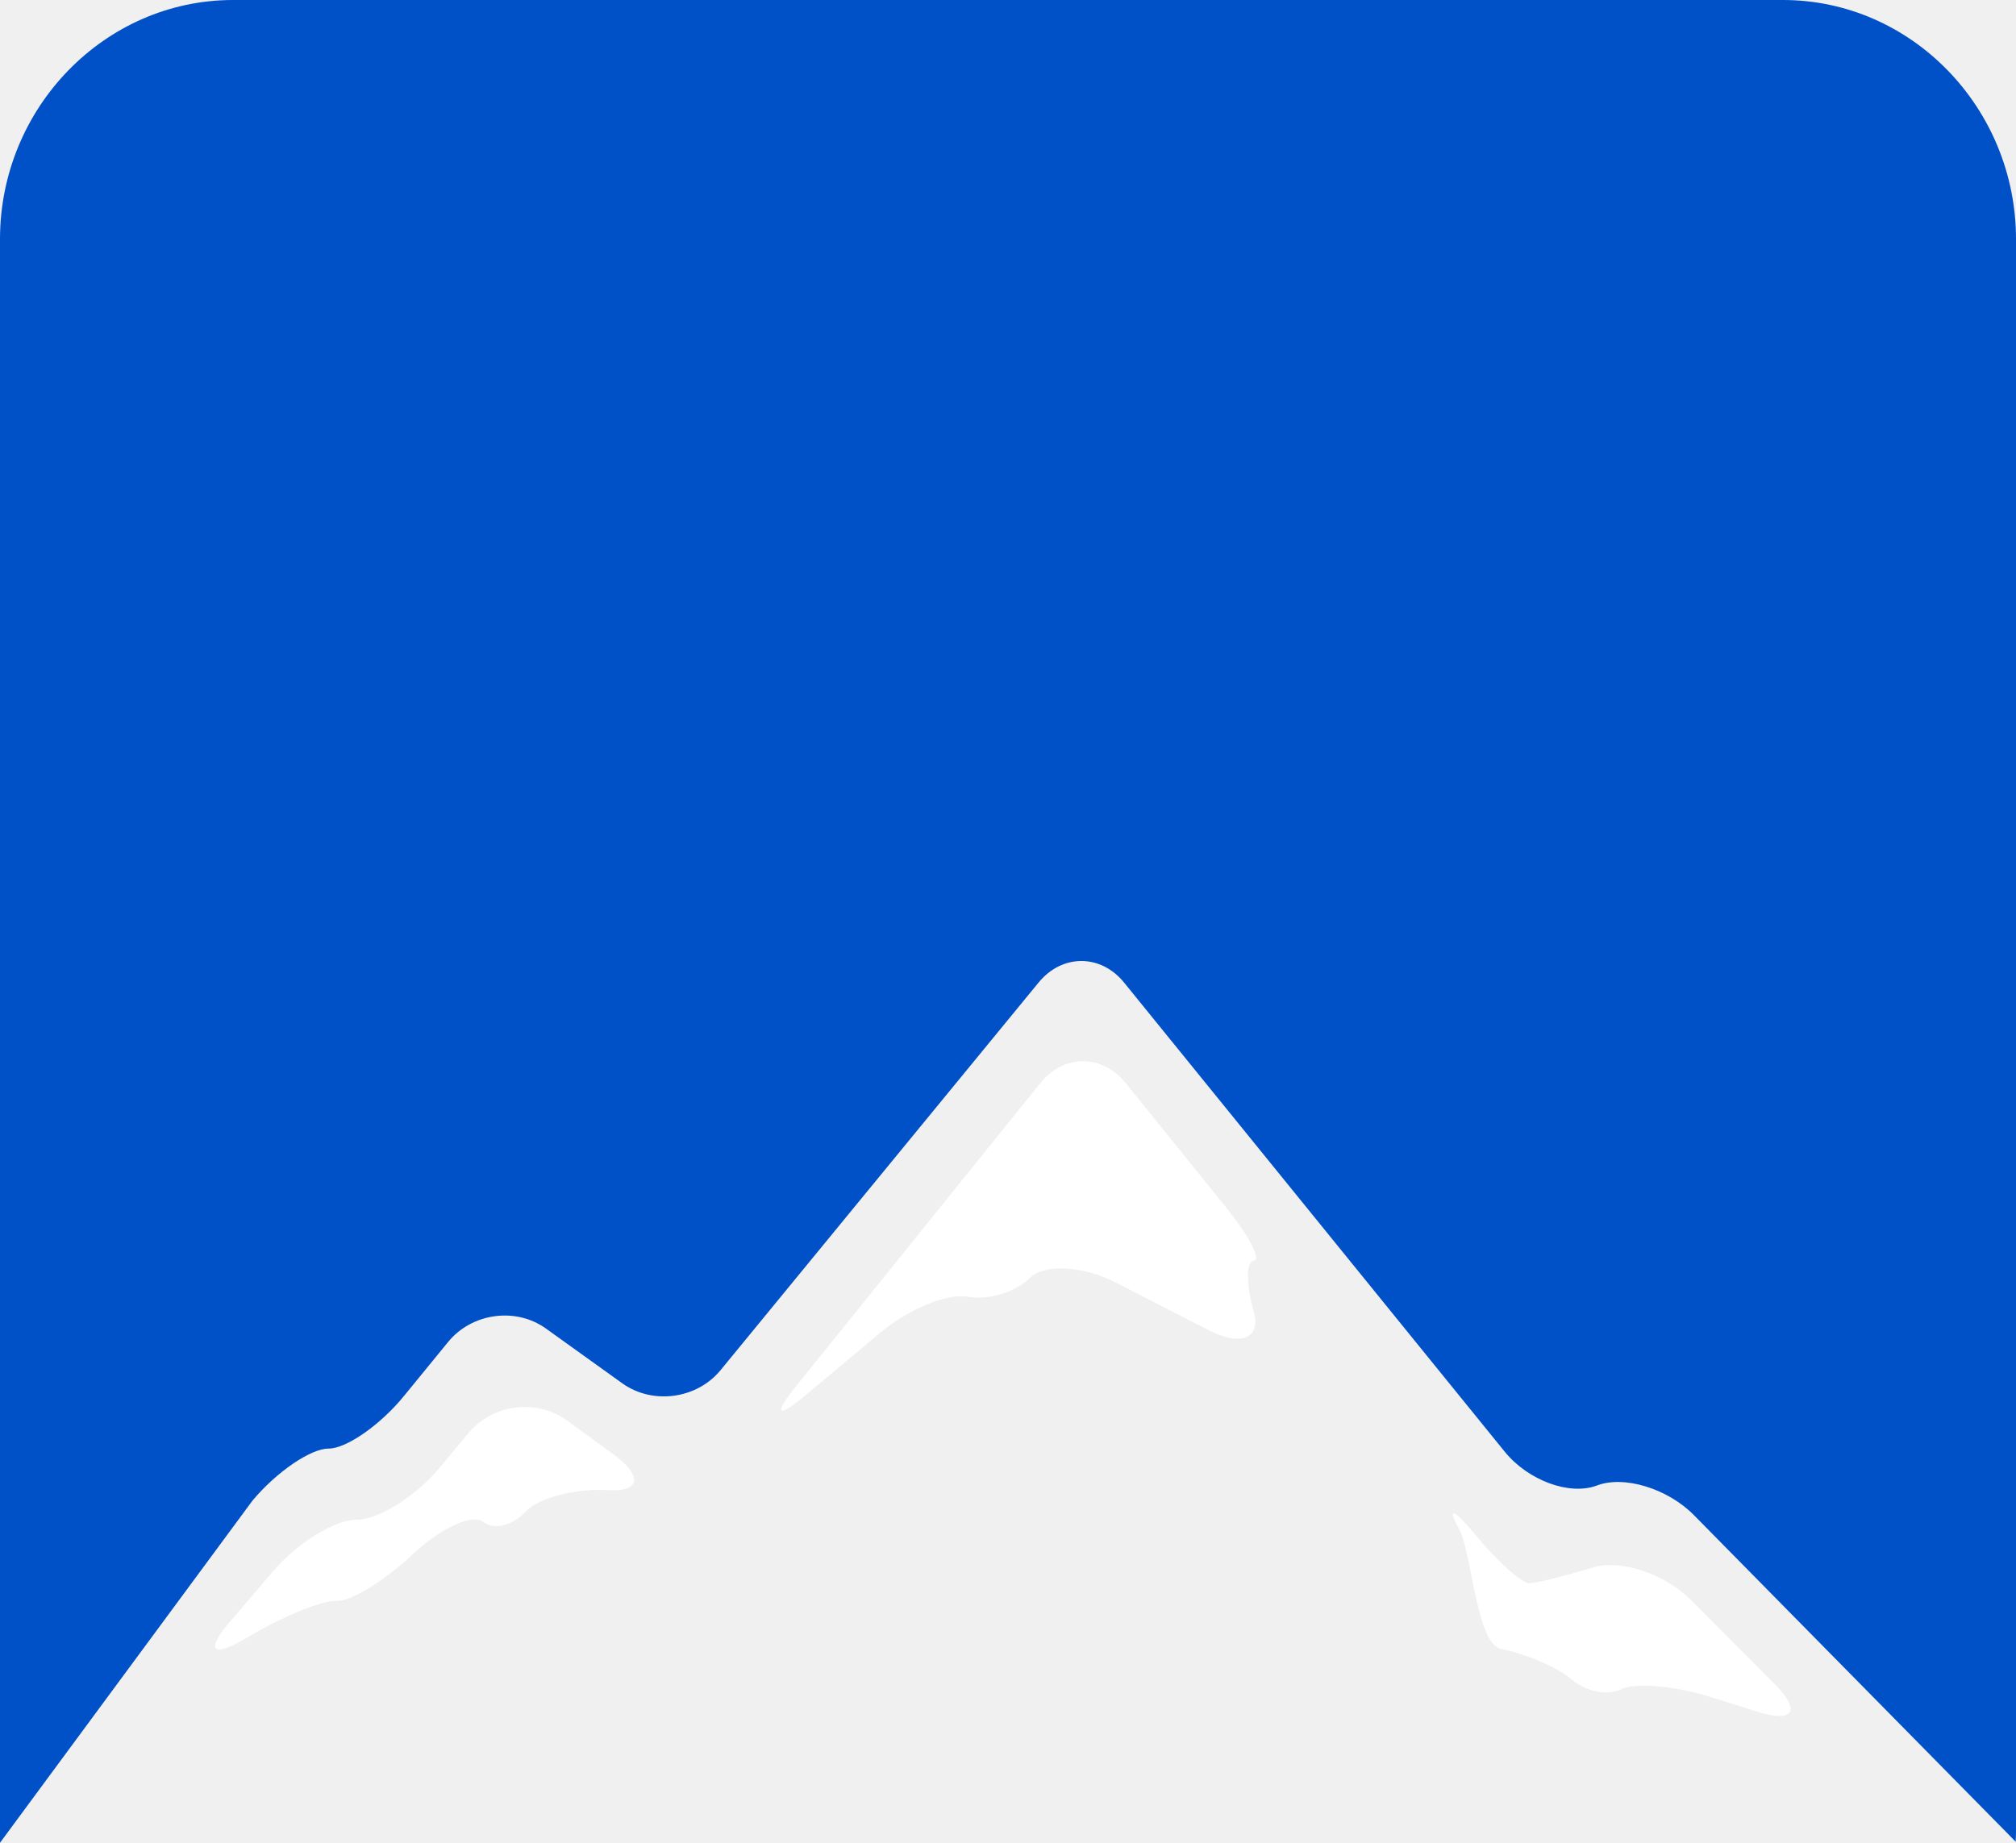
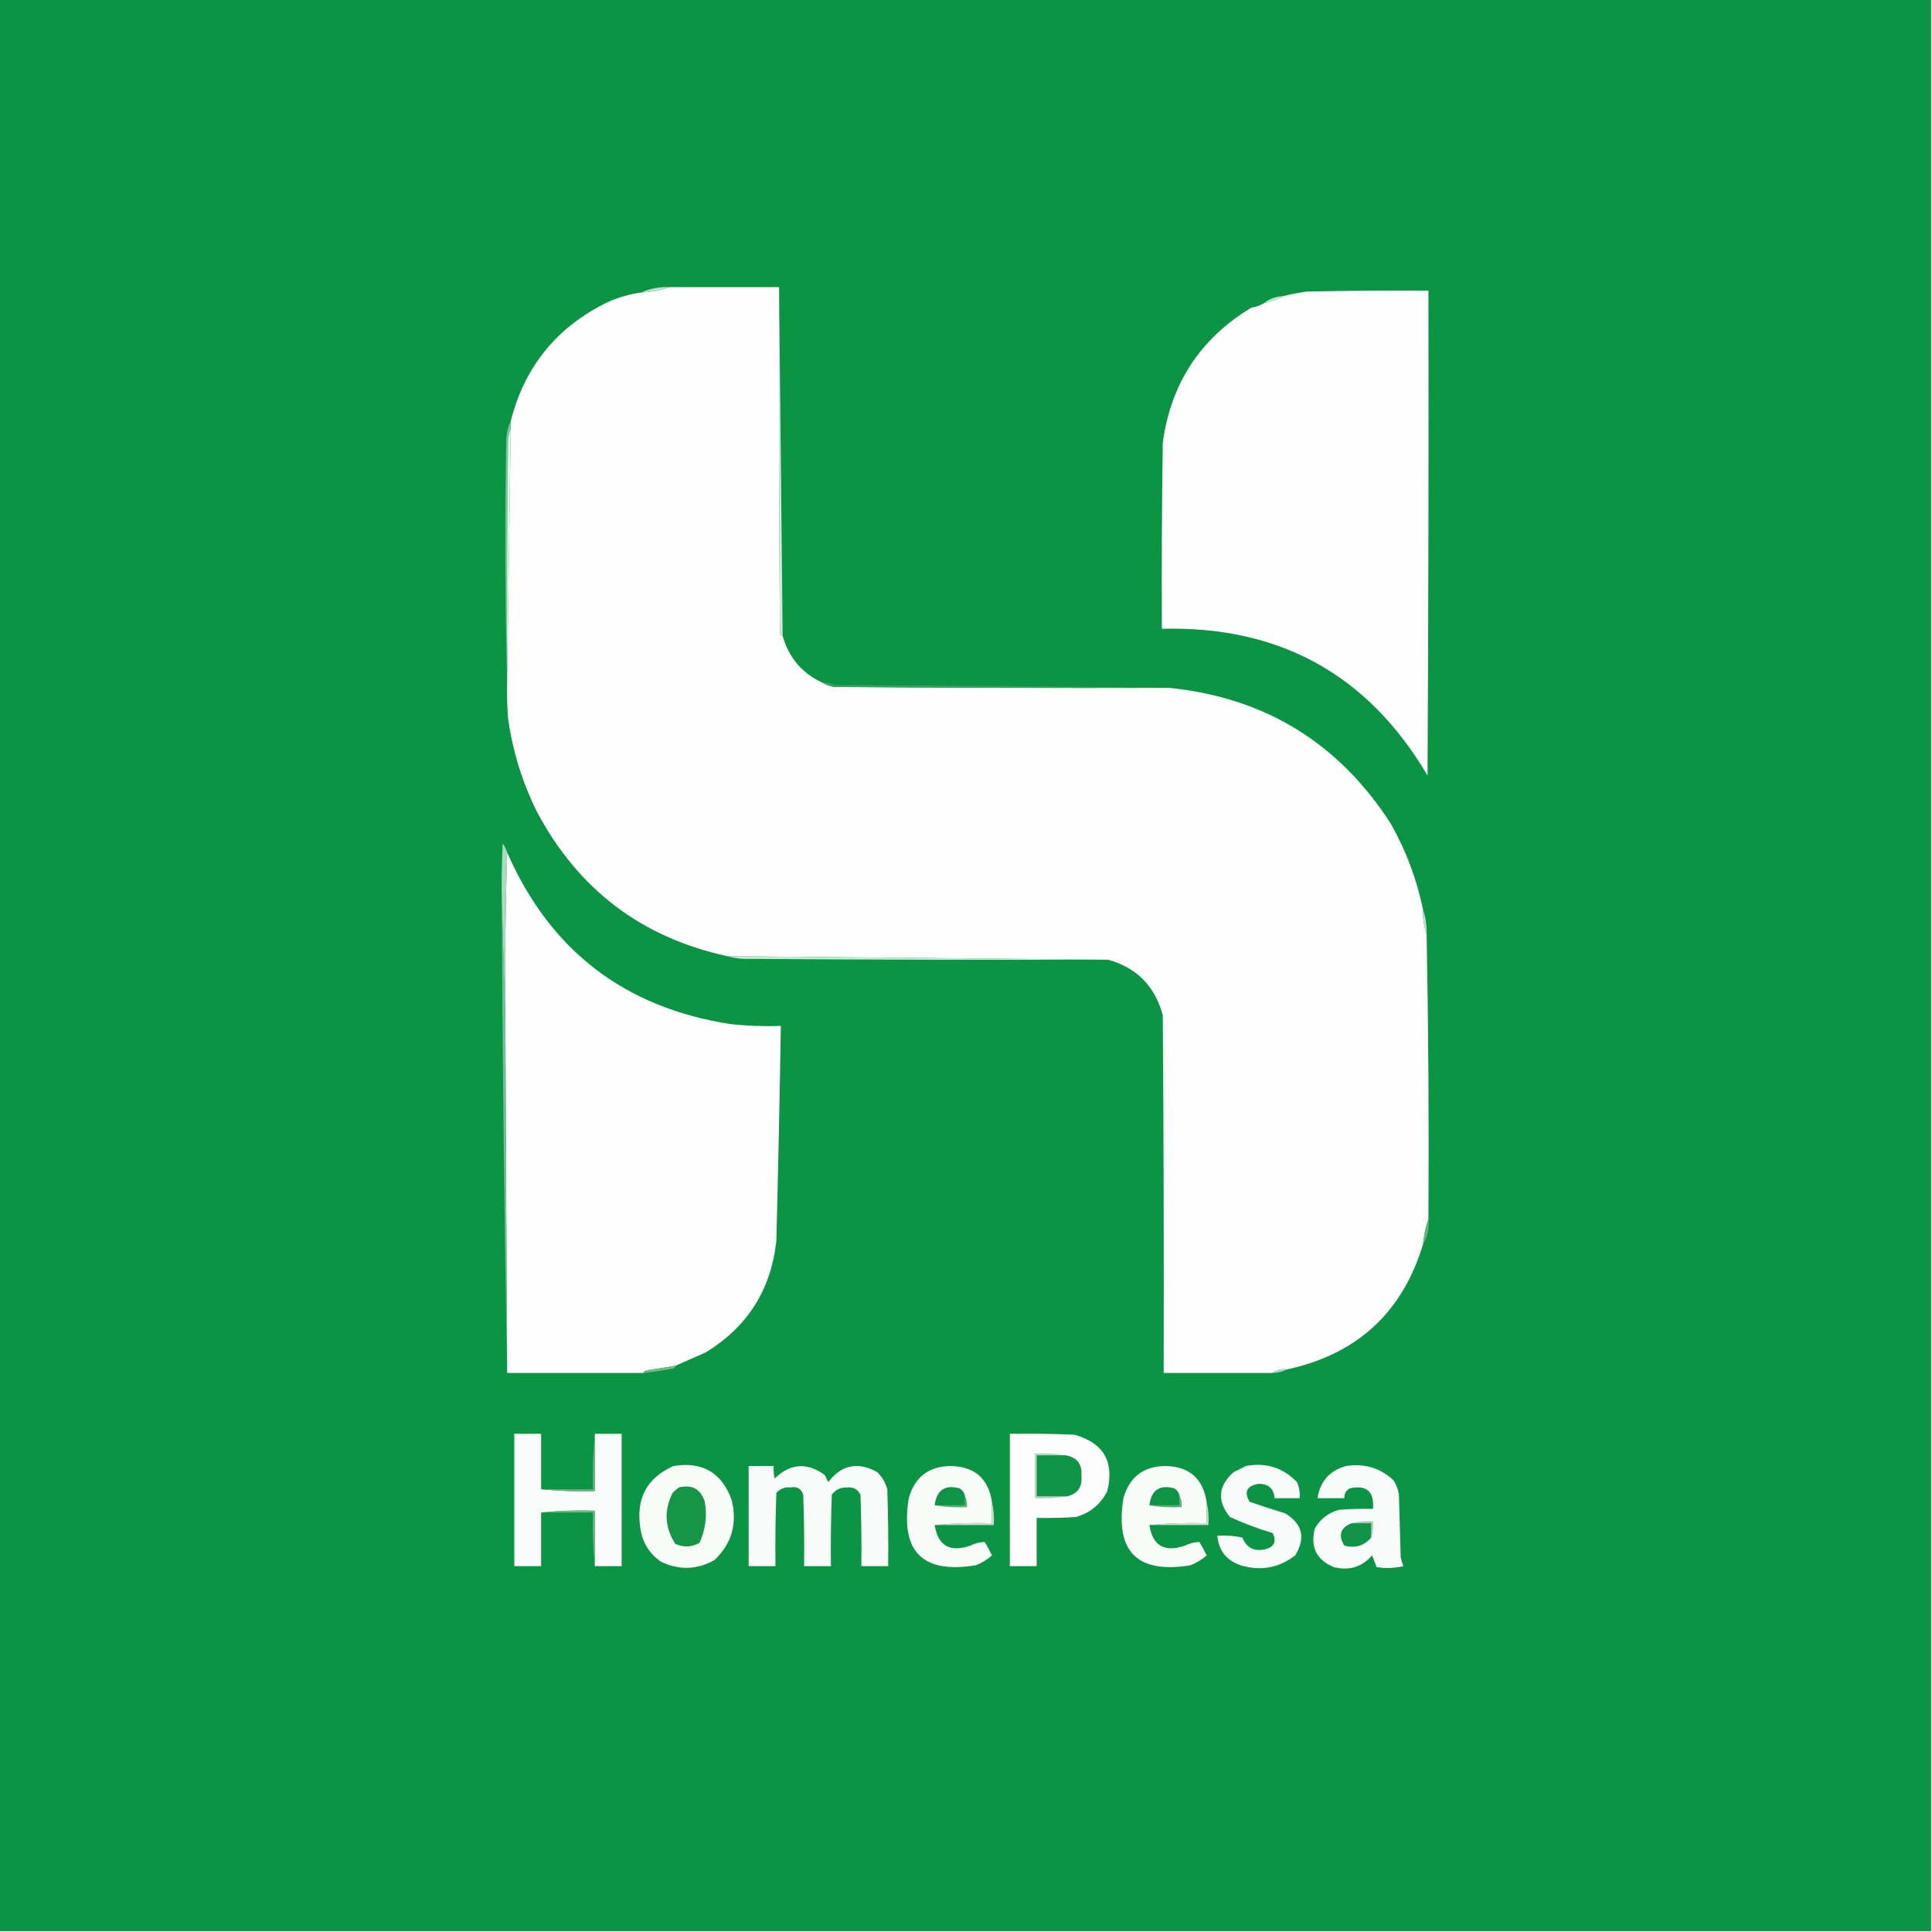
- <svg xmlns="http://www.w3.org/2000/svg" width="35" height="32" viewBox="0 0 35 32" fill="none">
-   <path d="M0 32V4.154C0 1.869 1.821 0 4.046 0H30.955C33.18 0 35 1.869 35 4.154V31.776C35 31.845 34.998 31.914 34.995 31.982L29.407 26.309C28.952 25.848 28.194 25.616 27.724 25.796C27.251 25.975 26.53 25.71 26.123 25.208L19.519 17.067C19.114 16.563 18.44 16.562 18.031 17.062L12.509 23.794C12.097 24.295 11.332 24.397 10.807 24.024L9.479 23.071C8.955 22.694 8.192 22.799 7.78 23.303L7.013 24.242C6.604 24.744 6.013 25.156 5.704 25.155C5.394 25.154 4.799 25.561 4.383 26.059L0 32Z" fill="#0050C8" />
-   <path d="M19.543 18.807C19.134 18.301 18.469 18.302 18.061 18.808L13.826 24.065C13.418 24.57 13.489 24.643 13.985 24.228L15.276 23.148C15.77 22.732 16.456 22.449 16.801 22.519C17.143 22.586 17.629 22.44 17.88 22.192C18.129 21.943 18.8 21.979 19.372 22.271L20.973 23.094C21.542 23.389 21.901 23.242 21.765 22.772C21.632 22.302 21.632 21.905 21.766 21.892C21.902 21.878 21.679 21.452 21.272 20.95L19.543 18.807Z" fill="white" />
-   <path d="M25.625 26.664C25.242 26.2 25.108 26.149 25.331 26.551C25.555 26.953 25.627 28.555 26.066 28.637C26.505 28.722 27.057 28.962 27.293 29.169C27.529 29.375 27.912 29.45 28.15 29.332C28.385 29.216 29.08 29.276 29.69 29.466L30.532 29.731C31.144 29.919 31.269 29.702 30.812 29.244L29.361 27.789C28.903 27.328 28.139 27.073 27.66 27.218C27.182 27.364 26.685 27.488 26.556 27.494C26.429 27.5 26.008 27.127 25.625 26.664Z" fill="white" />
-   <path d="M9.839 24.665C9.316 24.284 8.553 24.382 8.137 24.882L7.634 25.484C7.222 25.983 6.571 26.39 6.194 26.389C5.816 26.389 5.163 26.792 4.742 27.284L3.993 28.16C3.569 28.652 3.682 28.791 4.236 28.468L4.422 28.36C4.979 28.039 5.621 27.784 5.851 27.799C6.078 27.812 6.656 27.463 7.128 27.025L7.196 26.962C7.67 26.523 8.207 26.285 8.389 26.427C8.571 26.574 8.901 26.494 9.123 26.251C9.347 26.011 9.992 25.841 10.558 25.877C11.126 25.91 11.162 25.628 10.642 25.249L9.839 24.665Z" fill="white" />
+ <svg xmlns="http://www.w3.org/2000/svg" version="1.1" width="1080px" height="1080px" style="shape-rendering:geometricPrecision; text-rendering:geometricPrecision; image-rendering:optimizeQuality; fill-rule:evenodd; clip-rule:evenodd">
+   <g>
+     <path style="opacity:1" fill="#0b9444" d="M -0.5,-0.5 C 359.5,-0.5 719.5,-0.5 1079.5,-0.5C 1079.5,359.5 1079.5,719.5 1079.5,1079.5C 719.5,1079.5 359.5,1079.5 -0.5,1079.5C -0.5,719.5 -0.5,359.5 -0.5,-0.5 Z" />
+   </g>
+   <g>
+     <path style="opacity:1" fill="#fefefe" d="M 374.5,160.5 C 394.833,160.5 415.167,160.5 435.5,160.5C 435.333,225.168 435.5,289.834 436,354.5C 436.383,355.056 436.883,355.389 437.5,355.5C 440.97,367.622 448.304,376.289 459.5,381.5C 461.562,382.776 463.896,383.61 466.5,384C 528.832,384.5 591.166,384.667 653.5,384.5C 707.075,389.95 748.409,415.284 777.5,460.5C 786.005,475.582 792.005,491.582 795.5,508.5C 795.362,513.414 796.028,518.081 797.5,522.5C 798.499,575.331 798.832,628.331 798.5,681.5C 796.973,685.946 795.973,690.613 795.5,695.5C 783.986,733.675 758.653,757.008 719.5,765.5C 716.447,765.111 713.78,765.777 711.5,767.5C 691.167,767.5 670.833,767.5 650.5,767.5C 650.667,700.833 650.5,634.166 650,567.5C 645.678,551.345 635.511,541.012 619.5,536.5C 548.659,535.801 477.659,535.134 406.5,534.5C 358.542,524.06 323.042,497.06 300,453.5C 291.885,437.047 286.552,419.714 284,401.5C 283.5,394.508 283.334,387.508 283.5,380.5C 283.5,379.167 283.5,377.833 283.5,376.5C 284.208,330.99 284.875,285.323 285.5,239.5C 285.5,238.167 285.5,236.833 285.5,235.5C 293.159,205.056 311.159,182.889 339.5,169C 345.571,166.254 351.905,164.421 358.5,163.5C 364.105,163.221 369.438,162.221 374.5,160.5 Z" />
+   </g>
+   <g>
+     <path style="opacity:1" fill="#bce1ca" d="M 374.5,160.5 C 369.438,162.221 364.105,163.221 358.5,163.5C 363.473,161.24 368.806,160.24 374.5,160.5 Z" />
+   </g>
+   <g>
+     <path style="opacity:1" fill="#fefefe" d="M 706.5,169.5 C 710.506,168.691 714.173,167.358 717.5,165.5C 721.652,164.448 725.985,163.614 730.5,163C 753.164,162.5 775.831,162.333 798.5,162.5C 798.667,252.834 798.5,343.167 798,433.5C 764.728,377.108 715.228,349.775 649.5,351.5C 649.333,316.832 649.5,282.165 650,247.5C 654.489,214.364 670.989,189.198 699.5,172C 702.06,171.616 704.394,170.783 706.5,169.5 Z" />
+   </g>
+   <g>
+     <path style="opacity:1" fill="#d0ebdc" d="M 435.5,160.5 C 436.174,225.373 436.84,290.373 437.5,355.5C 436.883,355.389 436.383,355.056 436,354.5C 435.5,289.834 435.333,225.168 435.5,160.5 Z" />
+   </g>
+   <g>
+     <path style="opacity:1" fill="#c2e4ce" d="M 717.5,165.5 C 714.173,167.358 710.506,168.691 706.5,169.5C 709.626,167.01 713.292,165.677 717.5,165.5 Z" />
+   </g>
+   <g>
+     <path style="opacity:1" fill="#79c498" d="M 285.5,235.5 C 285.5,236.833 285.5,238.167 285.5,239.5C 284.686,241.631 284.186,243.964 284,246.5C 283.5,289.832 283.333,333.165 283.5,376.5C 283.5,377.833 283.5,379.167 283.5,380.5C 282.335,335.669 282.169,290.669 283,245.5C 283.149,241.867 283.982,238.534 285.5,235.5 Z" />
+   </g>
+   <g>
+     <path style="opacity:1" fill="#e9f4ec" d="M 285.5,239.5 C 284.875,285.323 284.208,330.99 283.5,376.5C 283.333,333.165 283.5,289.832 284,246.5C 284.186,243.964 284.686,241.631 285.5,239.5 Z" />
+   </g>
+   <g>
+     <path style="opacity:1" fill="#31a460" d="M 459.5,381.5 C 462.271,381.421 464.937,381.921 467.5,383C 529.668,383.167 591.668,383.667 653.5,384.5C 591.166,384.667 528.832,384.5 466.5,384C 463.896,383.61 461.562,382.776 459.5,381.5 Z" />
+   </g>
+   <g>
+     <path style="opacity:1" fill="#fefefe" d="M 283.5,476.5 C 307.475,531.343 349.142,563.343 408.5,572.5C 417.81,573.498 427.143,573.832 436.5,573.5C 435.852,613.502 435.018,653.502 434,693.5C 431.067,720.88 417.9,741.714 394.5,756C 388.743,758.55 383.077,761.05 377.5,763.5C 372.188,764.395 366.855,765.229 361.5,766C 360.584,766.278 359.918,766.778 359.5,767.5C 334.167,767.5 308.833,767.5 283.5,767.5C 283.121,701.834 282.788,636.167 282.5,570.5C 282.168,538.996 282.502,507.662 283.5,476.5 Z" />
+   </g>
+   <g>
+     <path style="opacity:1" fill="#acdabf" d="M 283.5,476.5 C 282.502,507.662 282.168,538.996 282.5,570.5C 281.833,548.167 281.167,525.833 280.5,503.5C 280.333,492.828 280.5,482.161 281,471.5C 282.12,473.03 282.954,474.697 283.5,476.5 Z" />
+   </g>
+   <g>
+     <path style="opacity:1" fill="#bee3cd" d="M 795.5,508.5 C 796.972,512.919 797.638,517.586 797.5,522.5C 796.028,518.081 795.362,513.414 795.5,508.5 Z" />
+   </g>
+   <g>
+     <path style="opacity:1" fill="#cae8d8" d="M 406.5,534.5 C 477.659,535.134 548.659,535.801 619.5,536.5C 551.499,536.667 483.499,536.5 415.5,536C 412.305,535.819 409.305,535.319 406.5,534.5 Z" />
+   </g>
+   <g>
+     <path style="opacity:1" fill="#71c092" d="M 280.5,503.5 C 281.167,525.833 281.833,548.167 282.5,570.5C 282.788,636.167 283.121,701.834 283.5,767.5C 281.869,679.671 280.869,591.671 280.5,503.5 Z" />
+   </g>
+   <g>
+     <path style="opacity:1" fill="#5db57d" d="M 798.5,681.5 C 799.089,686.689 798.089,691.355 795.5,695.5C 795.973,690.613 796.973,685.946 798.5,681.5 Z" />
+   </g>
+   <g>
+     <path style="opacity:1" fill="#6cbc89" d="M 377.5,763.5 C 377.389,764.117 377.056,764.617 376.5,765C 370.861,766.08 365.195,766.913 359.5,767.5C 359.918,766.778 360.584,766.278 361.5,766C 366.855,765.229 372.188,764.395 377.5,763.5 Z" />
+   </g>
+   <g>
+     <path style="opacity:1" fill="#a8d9bc" d="M 719.5,765.5 C 717.095,766.768 714.428,767.435 711.5,767.5C 713.78,765.777 716.447,765.111 719.5,765.5 Z" />
+   </g>
+   <g>
+     <path style="opacity:1" fill="#fafcfb" d="M 302.5,832.5 C 312.319,833.494 322.319,833.827 332.5,833.5C 332.5,822.833 332.5,812.167 332.5,801.5C 337.5,801.5 342.5,801.5 347.5,801.5C 347.5,826.167 347.5,850.833 347.5,875.5C 342.5,875.5 337.5,875.5 332.5,875.5C 332.5,865.167 332.5,854.833 332.5,844.5C 322.319,844.173 312.319,844.506 302.5,845.5C 302.5,855.5 302.5,865.5 302.5,875.5C 297.5,875.5 292.5,875.5 287.5,875.5C 287.5,850.833 287.5,826.167 287.5,801.5C 292.5,801.5 297.5,801.5 302.5,801.5C 302.5,811.833 302.5,822.167 302.5,832.5 Z" />
+   </g>
+   <g>
+     <path style="opacity:1" fill="#fbfcfb" d="M 564.5,801.5 C 576.505,801.333 588.505,801.5 600.5,802C 616.848,806.529 623.014,817.029 619,833.5C 615.287,840.878 609.454,845.712 601.5,848C 594.174,848.5 586.841,848.666 579.5,848.5C 579.5,857.5 579.5,866.5 579.5,875.5C 574.5,875.5 569.5,875.5 564.5,875.5C 564.5,850.833 564.5,826.167 564.5,801.5 Z" />
+   </g>
+   <g>
+     <path style="opacity:1" fill="#6bb282" d="M 332.5,801.5 C 332.5,812.167 332.5,822.833 332.5,833.5C 322.319,833.827 312.319,833.494 302.5,832.5C 312.167,832.5 321.833,832.5 331.5,832.5C 331.172,821.986 331.506,811.653 332.5,801.5 Z" />
+   </g>
+   <g>
+     <path style="opacity:1" fill="#b2d5bd" d="M 595.5,813.5 C 590.167,813.5 584.833,813.5 579.5,813.5C 579.5,821.167 579.5,828.833 579.5,836.5C 585.167,836.5 590.833,836.5 596.5,836.5C 590.69,837.49 584.69,837.823 578.5,837.5C 578.5,829.167 578.5,820.833 578.5,812.5C 584.358,812.178 590.025,812.511 595.5,813.5 Z" />
+   </g>
+   <g>
+     <path style="opacity:1" fill="#0f9445" d="M 595.5,813.5 C 602.009,814.515 605.009,818.349 604.5,825C 605.129,831.195 602.462,835.028 596.5,836.5C 590.833,836.5 585.167,836.5 579.5,836.5C 579.5,828.833 579.5,821.167 579.5,813.5C 584.833,813.5 590.167,813.5 595.5,813.5 Z" />
+   </g>
+   <g>
+     <path style="opacity:1" fill="#f9fbf9" d="M 376.5,819.5 C 392.711,816.915 403.544,823.249 409,838.5C 412.248,851.633 409.082,862.8 399.5,872C 389.7,877.556 379.7,877.89 369.5,873C 363.024,868.561 359.19,862.395 358,854.5C 355.326,837.836 361.492,826.169 376.5,819.5 Z" />
+   </g>
+   <g>
+     <path style="opacity:1" fill="#f8fbf9" d="M 418.5,819.5 C 423.167,819.5 427.833,819.5 432.5,819.5C 432.337,821.857 432.503,824.19 433,826.5C 441.822,818 451.156,817.334 461,824.5C 461.667,825.833 462.333,827.167 463,828.5C 470.473,818.751 479.64,816.918 490.5,823C 493.164,825.669 494.998,828.836 496,832.5C 496.5,846.829 496.667,861.163 496.5,875.5C 491.5,875.5 486.5,875.5 481.5,875.5C 481.667,862.163 481.5,848.829 481,835.5C 479.471,832.484 476.971,831.151 473.5,831.5C 469.965,831.351 467.132,832.684 465,835.5C 464.5,848.829 464.333,862.163 464.5,875.5C 459.5,875.5 454.5,875.5 449.5,875.5C 449.667,862.163 449.5,848.829 449,835.5C 447.865,832.141 445.532,830.808 442,831.5C 438.8,831.147 436.133,832.147 434,834.5C 433.5,848.163 433.333,861.829 433.5,875.5C 428.5,875.5 423.5,875.5 418.5,875.5C 418.5,856.833 418.5,838.167 418.5,819.5 Z" />
+   </g>
+   <g>
+     <path style="opacity:1" fill="#f9fbf9" d="M 554.5,839.5 C 554.5,843.5 554.5,847.5 554.5,851.5C 543.654,851.172 532.987,851.506 522.5,852.5C 524.301,864.121 530.967,867.954 542.5,864C 545.089,862.686 547.756,862.019 550.5,862C 551.961,864.421 553.294,866.921 554.5,869.5C 551.87,871.821 548.87,873.654 545.5,875C 515.726,879.893 503.226,867.393 508,837.5C 511.345,825.657 519.178,819.657 531.5,819.5C 544.787,819.791 552.454,826.458 554.5,839.5 Z" />
+   </g>
+   <g>
+     <path style="opacity:1" fill="#f9fbf9" d="M 674.5,839.5 C 674.5,843.5 674.5,847.5 674.5,851.5C 663.654,851.172 652.987,851.506 642.5,852.5C 644.301,864.121 650.967,867.954 662.5,864C 665.089,862.686 667.756,862.019 670.5,862C 671.961,864.421 673.294,866.921 674.5,869.5C 671.87,871.821 668.87,873.654 665.5,875C 635.726,879.893 623.226,867.393 628,837.5C 631.345,825.657 639.178,819.657 651.5,819.5C 664.787,819.791 672.454,826.458 674.5,839.5 Z" />
+   </g>
+   <g>
+     <path style="opacity:1" fill="#f8fbf9" d="M 696.5,819.5 C 707.735,817.413 717.235,820.413 725,828.5C 726.289,831.351 726.789,834.351 726.5,837.5C 721.833,837.5 717.167,837.5 712.5,837.5C 712.051,832.054 709.051,829.388 703.5,829.5C 696.965,830.568 695.299,833.902 698.5,839.5C 705.096,841.771 711.762,843.938 718.5,846C 728.143,851.933 729.976,859.767 724,869.5C 714.855,876.518 704.689,878.352 693.5,875C 685.571,872.247 681.237,866.747 680.5,858.5C 685.214,858.173 689.88,858.507 694.5,859.5C 696.837,865.336 701.17,867.502 707.5,866C 712.349,864.639 713.682,861.639 711.5,857C 703.294,854.597 695.294,851.597 687.5,848C 680.287,839.015 680.953,830.682 689.5,823C 691.925,821.787 694.259,820.621 696.5,819.5 Z" />
+   </g>
+   <g>
+     <path style="opacity:1" fill="#f8fbf9" d="M 752.5,819.5 C 762.745,817.93 771.578,820.597 779,827.5C 780.562,829.957 781.562,832.624 782,835.5C 782.333,847.167 782.667,858.833 783,870.5C 783.346,872.218 783.846,873.885 784.5,875.5C 779.533,876.662 774.533,876.829 769.5,876C 768.745,873.825 767.912,871.659 767,869.5C 761.245,876.037 754.078,878.203 745.5,876C 735.92,871.973 732.42,864.807 735,854.5C 737.992,849.187 742.492,845.687 748.5,844C 754.825,843.5 761.158,843.334 767.5,843.5C 768.291,833.788 763.958,829.955 754.5,832C 752.393,833.264 751.393,835.097 751.5,837.5C 746.5,837.5 741.5,837.5 736.5,837.5C 737.967,828.035 743.3,822.035 752.5,819.5 Z" />
+   </g>
+   <g>
+     <path style="opacity:1" fill="#159546" d="M 379.5,831.5 C 386.838,829.678 391.671,832.344 394,839.5C 395.356,847.529 394.356,855.195 391,862.5C 386.611,864.949 382.111,865.116 377.5,863C 371.574,853.808 371.074,844.308 376,834.5C 377.145,833.364 378.312,832.364 379.5,831.5 Z" />
+   </g>
+   <g>
+     <path style="opacity:1" fill="#0f9445" d="M 539.5,836.5 C 539.5,838.167 539.5,839.833 539.5,841.5C 533.833,841.5 528.167,841.5 522.5,841.5C 523.546,832.95 528.212,829.783 536.5,832C 538.141,833.129 539.141,834.629 539.5,836.5 Z" />
+   </g>
+   <g>
+     <path style="opacity:1" fill="#0f9445" d="M 659.5,836.5 C 659.5,838.167 659.5,839.833 659.5,841.5C 653.833,841.5 648.167,841.5 642.5,841.5C 643.546,832.95 648.212,829.783 656.5,832C 658.141,833.129 659.141,834.629 659.5,836.5 Z" />
+   </g>
+   <g>
+     <path style="opacity:1" fill="#5dad77" d="M 539.5,836.5 C 540.461,838.265 540.795,840.265 540.5,842.5C 534.31,842.823 528.31,842.49 522.5,841.5C 528.167,841.5 533.833,841.5 539.5,841.5C 539.5,839.833 539.5,838.167 539.5,836.5 Z" />
+   </g>
+   <g>
+     <path style="opacity:1" fill="#5dad77" d="M 659.5,836.5 C 660.461,838.265 660.795,840.265 660.5,842.5C 654.31,842.823 648.31,842.49 642.5,841.5C 648.167,841.5 653.833,841.5 659.5,841.5C 659.5,839.833 659.5,838.167 659.5,836.5 Z" />
+   </g>
+   <g>
+     <path style="opacity:1" fill="#6fb486" d="M 302.5,845.5 C 312.319,844.506 322.319,844.173 332.5,844.5C 332.5,854.833 332.5,865.167 332.5,875.5C 331.506,865.681 331.173,855.681 331.5,845.5C 321.833,845.5 312.167,845.5 302.5,845.5 Z" />
+   </g>
+   <g>
+     <path style="opacity:1" fill="#c8e0ce" d="M 554.5,839.5 C 555.485,843.634 555.818,847.968 555.5,852.5C 544.5,852.5 533.5,852.5 522.5,852.5C 532.987,851.506 543.654,851.172 554.5,851.5C 554.5,847.5 554.5,843.5 554.5,839.5 Z" />
+   </g>
+   <g>
+     <path style="opacity:1" fill="#c8e0ce" d="M 674.5,839.5 C 675.485,843.634 675.818,847.968 675.5,852.5C 664.5,852.5 653.5,852.5 642.5,852.5C 652.987,851.506 663.654,851.172 674.5,851.5C 674.5,847.5 674.5,843.5 674.5,839.5 Z" />
+   </g>
+   <g>
+     <path style="opacity:1" fill="#a2ccae" d="M 755.5,851.5 C 759.298,850.517 763.298,850.183 767.5,850.5C 767.81,853.713 767.477,856.713 766.5,859.5C 766.5,856.833 766.5,854.167 766.5,851.5C 762.833,851.5 759.167,851.5 755.5,851.5 Z" />
+   </g>
+   <g>
+     <path style="opacity:1" fill="#129446" d="M 755.5,851.5 C 759.167,851.5 762.833,851.5 766.5,851.5C 766.5,854.167 766.5,856.833 766.5,859.5C 762.568,864.123 757.568,865.623 751.5,864C 747.936,858.171 749.269,854.005 755.5,851.5 Z" />
+   </g>
</svg>
